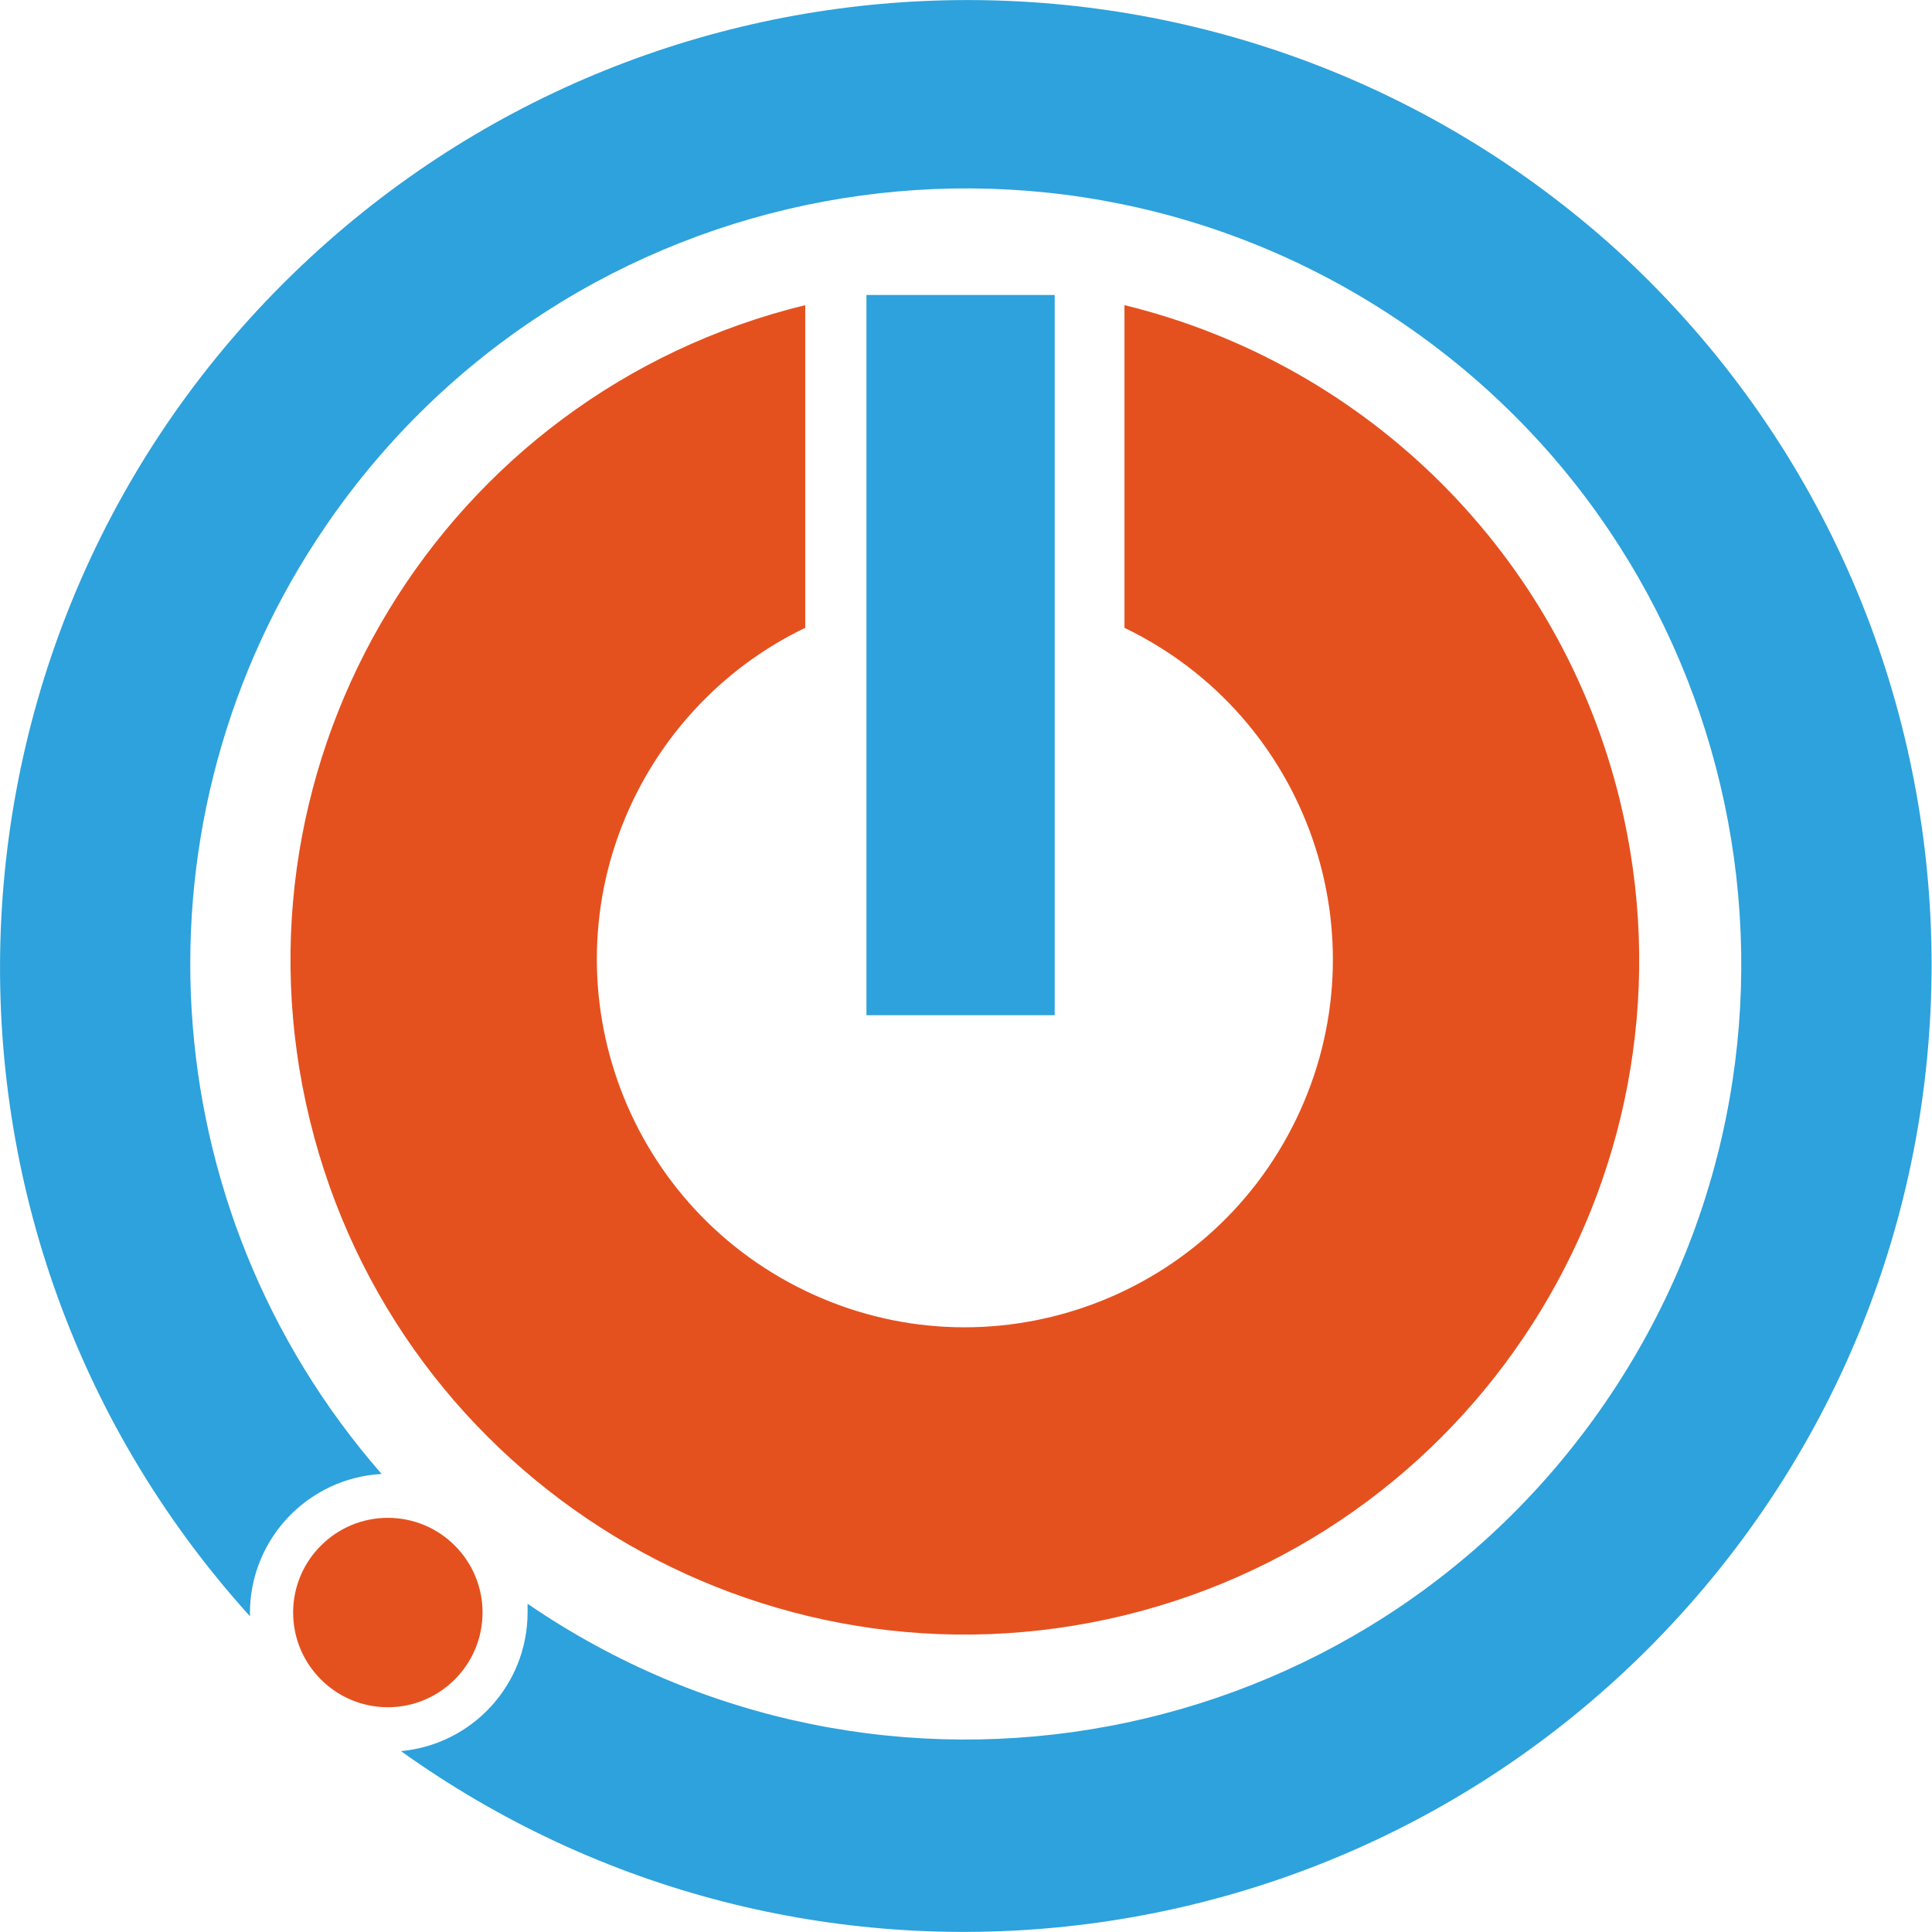
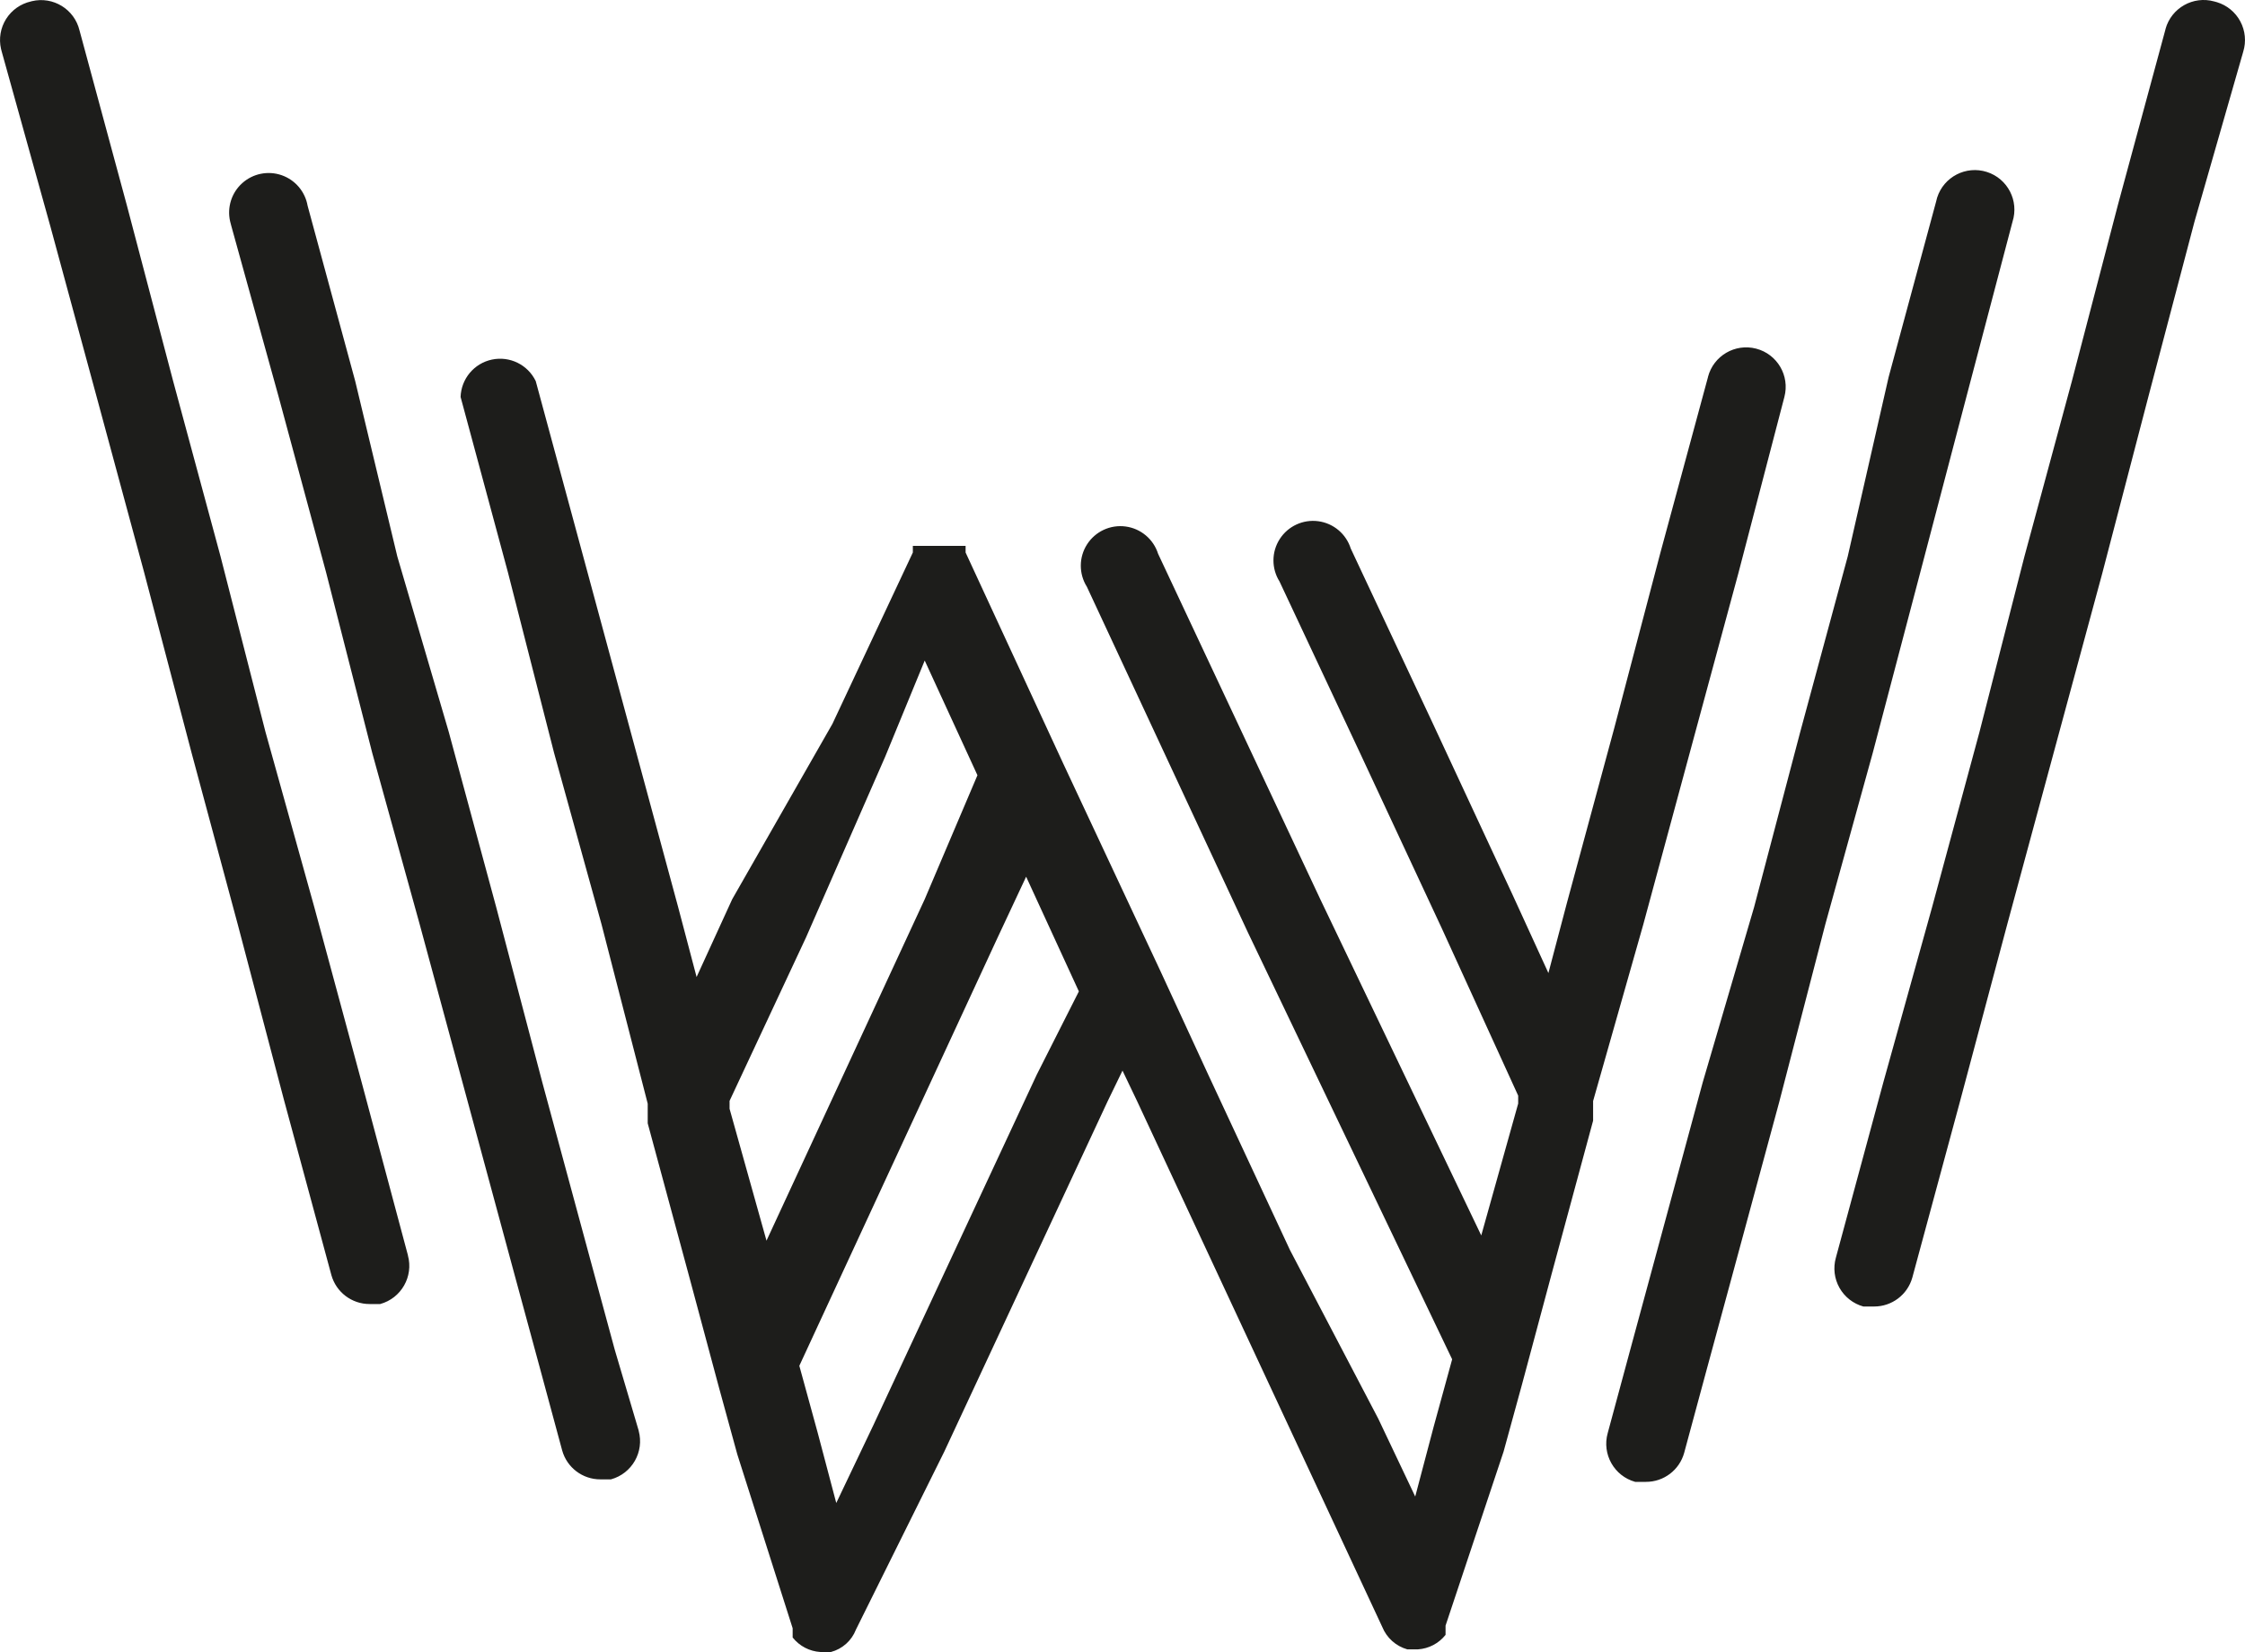
- <svg xmlns="http://www.w3.org/2000/svg" version="1.1" x="0px" y="0px" width="836.2px" height="836.4px" viewBox="0 0 836.2 836.4" xml:space="preserve">
-   <style type="text/css">
- 	.blue{fill:#2DA2DC;}
- 	.red{fill:#E4511F;}
- </style>
-   <path class="red" d="M486.8,271.8c79.3,38.2,112.6,133.4,74.4,212.6S427.8,597,348.6,558.8S236,425.5,274.2,346.2   c15.7-32.5,41.9-58.8,74.4-74.4V132.1C192,170.3,96,328.2,134.1,484.8s196.1,252.6,352.7,214.5c156.6-38.2,252.6-196.1,214.5-352.7   c-25.8-105.9-108.5-188.6-214.5-214.5V271.8z" />
-   <path class="red" d="M167.9,657.1c22.7,0,41,18.4,41,41s-18.4,41-41,41s-41-18.4-41-41l0,0C126.9,675.5,145.3,657.1,167.9,657.1z" />
-   <path class="blue" d="M699.4,107.8c171,155.8,183.4,420.7,27.7,591.7c-143,157-380.8,182.2-553.5,58.6c31-2.9,54.7-28.8,54.8-59.9   v-3.9c153,104.8,362,65.7,466.7-87.3s65.7-362-87.3-466.7s-362-65.7-466.7,87.3c-86.5,126.3-76.6,295.2,24.1,410.5   c-31.8,1.8-56.8,28-57,59.9v1.7C-47,528.1-33.6,263.2,138,108.1C297.4-35.9,539.9-36,699.4,107.8z" />
-   <path class="blue" d="M375.1,127.7h81.5v311.8h-81.5V127.7z" />
+ <svg xmlns="http://www.w3.org/2000/svg" viewBox="0 0 800 588.79">
+   <defs>
+     <style>.cls-1{fill:#1d1d1b;}</style>
+   </defs>
+   <path id="LOGO" class="cls-1" d="M128.89,385.81,112,323.32,94.59,260.83l-16-62.5L61.7,135.84,45.25,73.35,28.34,10.86A14.1,14.1,0,0,0,11.36.42L11,.52A14.1,14.1,0,0,0,.36,17.41c.07.32.16.65.26,1L18,80.87l16.45,60.61L51.36,204l16.92,64.37,16.44,61.09,16.45,62.49,16.91,62.49a14.12,14.12,0,0,0,13.63,10.34h3.76a14.11,14.11,0,0,0,9.89-17.31l0-.08Zm90.21,95.38-8.92-32.89-16.92-62.49-16.44-62.49L159.9,260.83l-18.32-62.5-15-62.49L109.62,73.35A14.09,14.09,0,1,0,82,78.89c.1.51.24,1,.39,1.51l16.92,61.08L116.2,204l16.45,64.37,16.91,61.09,16.92,62.49,16.91,62.49,8.93,32.89,8,29.6a14.09,14.09,0,0,0,13.62,10.34h3.76a14.1,14.1,0,0,0,9.89-17.31l0-.08ZM667.35,268.34l16.45-62.49,16.91-64.37L717.16,79a14.1,14.1,0,0,0-26.87-8.56c-.15.5-.28,1-.39,1.51L673,134.43l-14.57,63.9-16.91,62.5-16.45,62.49-18.32,62.49L589.82,448.3l-8.92,32.89-8,29.6a14.1,14.1,0,0,0,9.79,17.37l.08,0h3.75a14.09,14.09,0,0,0,13.63-10.34l8-29.6,8.93-32.89L634,392.86l16.45-63.43ZM585.6,329.43l16.91-62.5,16.92-62.49,16.44-63a14.07,14.07,0,0,0-27.23-7.12l0,.07L591.7,196.92l-16.44,62.5-16.92,62.49-6.57,24.9-12.69-27.72L510,256.6l-28.66-61.09a14.1,14.1,0,1,0-25.38,11.75l28.66,61.08,29.14,62.49L541,390.51v2.82l-13.16,47L470.48,320.5,412.69,197.39a14.1,14.1,0,1,0-25.38,11.75l57.33,123.1,72.83,152.24-6.58,24-6.58,24.91-13.16-27.73-31.48-60.14L430.54,383l-16.91-36.65L378.86,272.1l-34.77-75.18v-2.35h-18.8v2.35L296.63,258,260.92,320.5l-12.69,27.72-6.57-24.9-16.92-62.49-16.91-62.5-16.92-62.49a14.09,14.09,0,0,0-26.78,5.64L181,204l16.45,64.37,16.91,61.09,16.45,63.9v7l15,55.45,10.34,38.53,6.58,24,19.73,62v3.29a13.66,13.66,0,0,0,9.87,5.17h3.76a13.17,13.17,0,0,0,8.93-8l31.48-63.43,29.13-62.49,29.13-62.49L400,381.58l5.17,10.81,29.13,62.49,29.13,62.49,29.13,62.49a13.64,13.64,0,0,0,8.93,8h3.76a13.66,13.66,0,0,0,9.87-5.17v-3.29l20.67-62,6.58-24,10.33-38.53,15-55.45v-7ZM329.52,320.5,273.14,442.19l-13.16-47v-2.82l27.25-58.27,28.19-64.37,14.1-34.3,18.79,40.88ZM369.46,383l-29.13,62.49L311.2,508,298,535.69l-6.58-24.9-6.58-24,70.48-152.24,10.34-22.08,18.79,40.88ZM789.05.52a14.1,14.1,0,0,0-17.37,9.79l0,.08L754.75,72.88l-16.45,63-16.91,62.49-16,62.5L688.5,323.32l-17.39,62.49L654.2,448.3A14.08,14.08,0,0,0,664,465.66l.07,0h3.76a14.12,14.12,0,0,0,13.63-10.34l16.91-62.49,16.92-63.43,16.91-62.5,16.92-62.49,16.44-63L782,79l17.38-60.61A14.1,14.1,0,0,0,790,.78C789.69.68,789.37.6,789.05.52Z" />
</svg>
